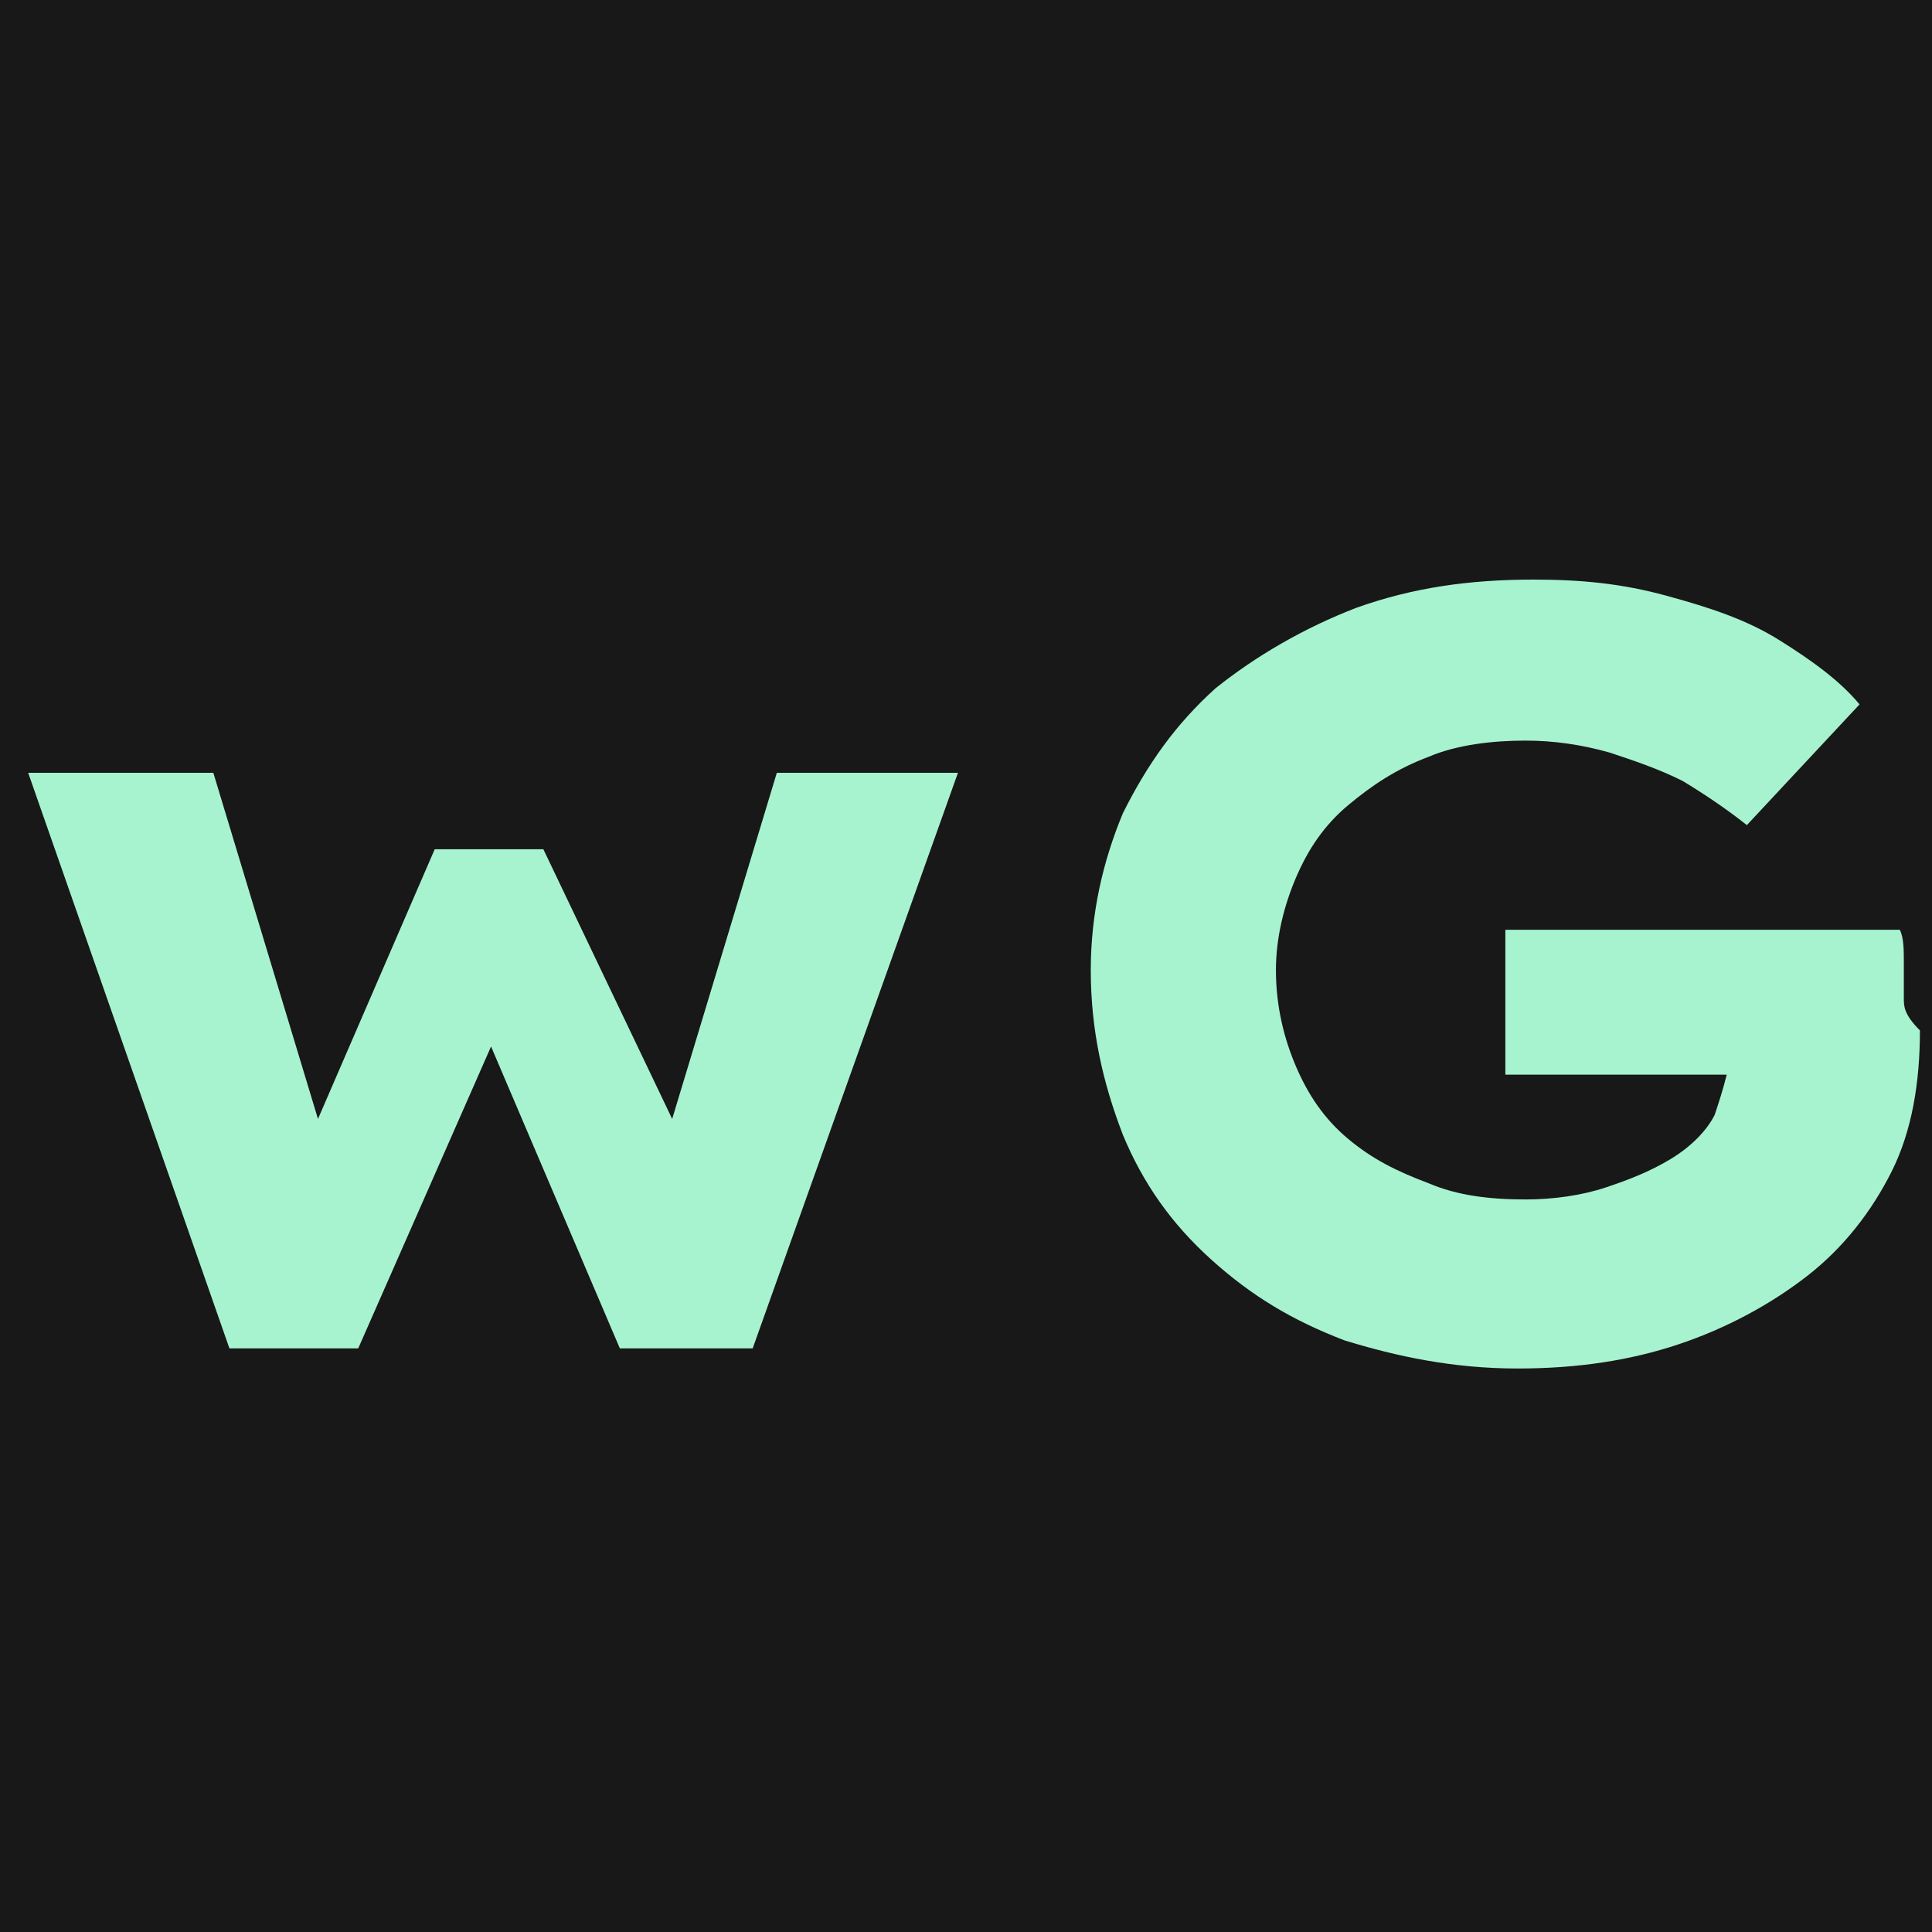
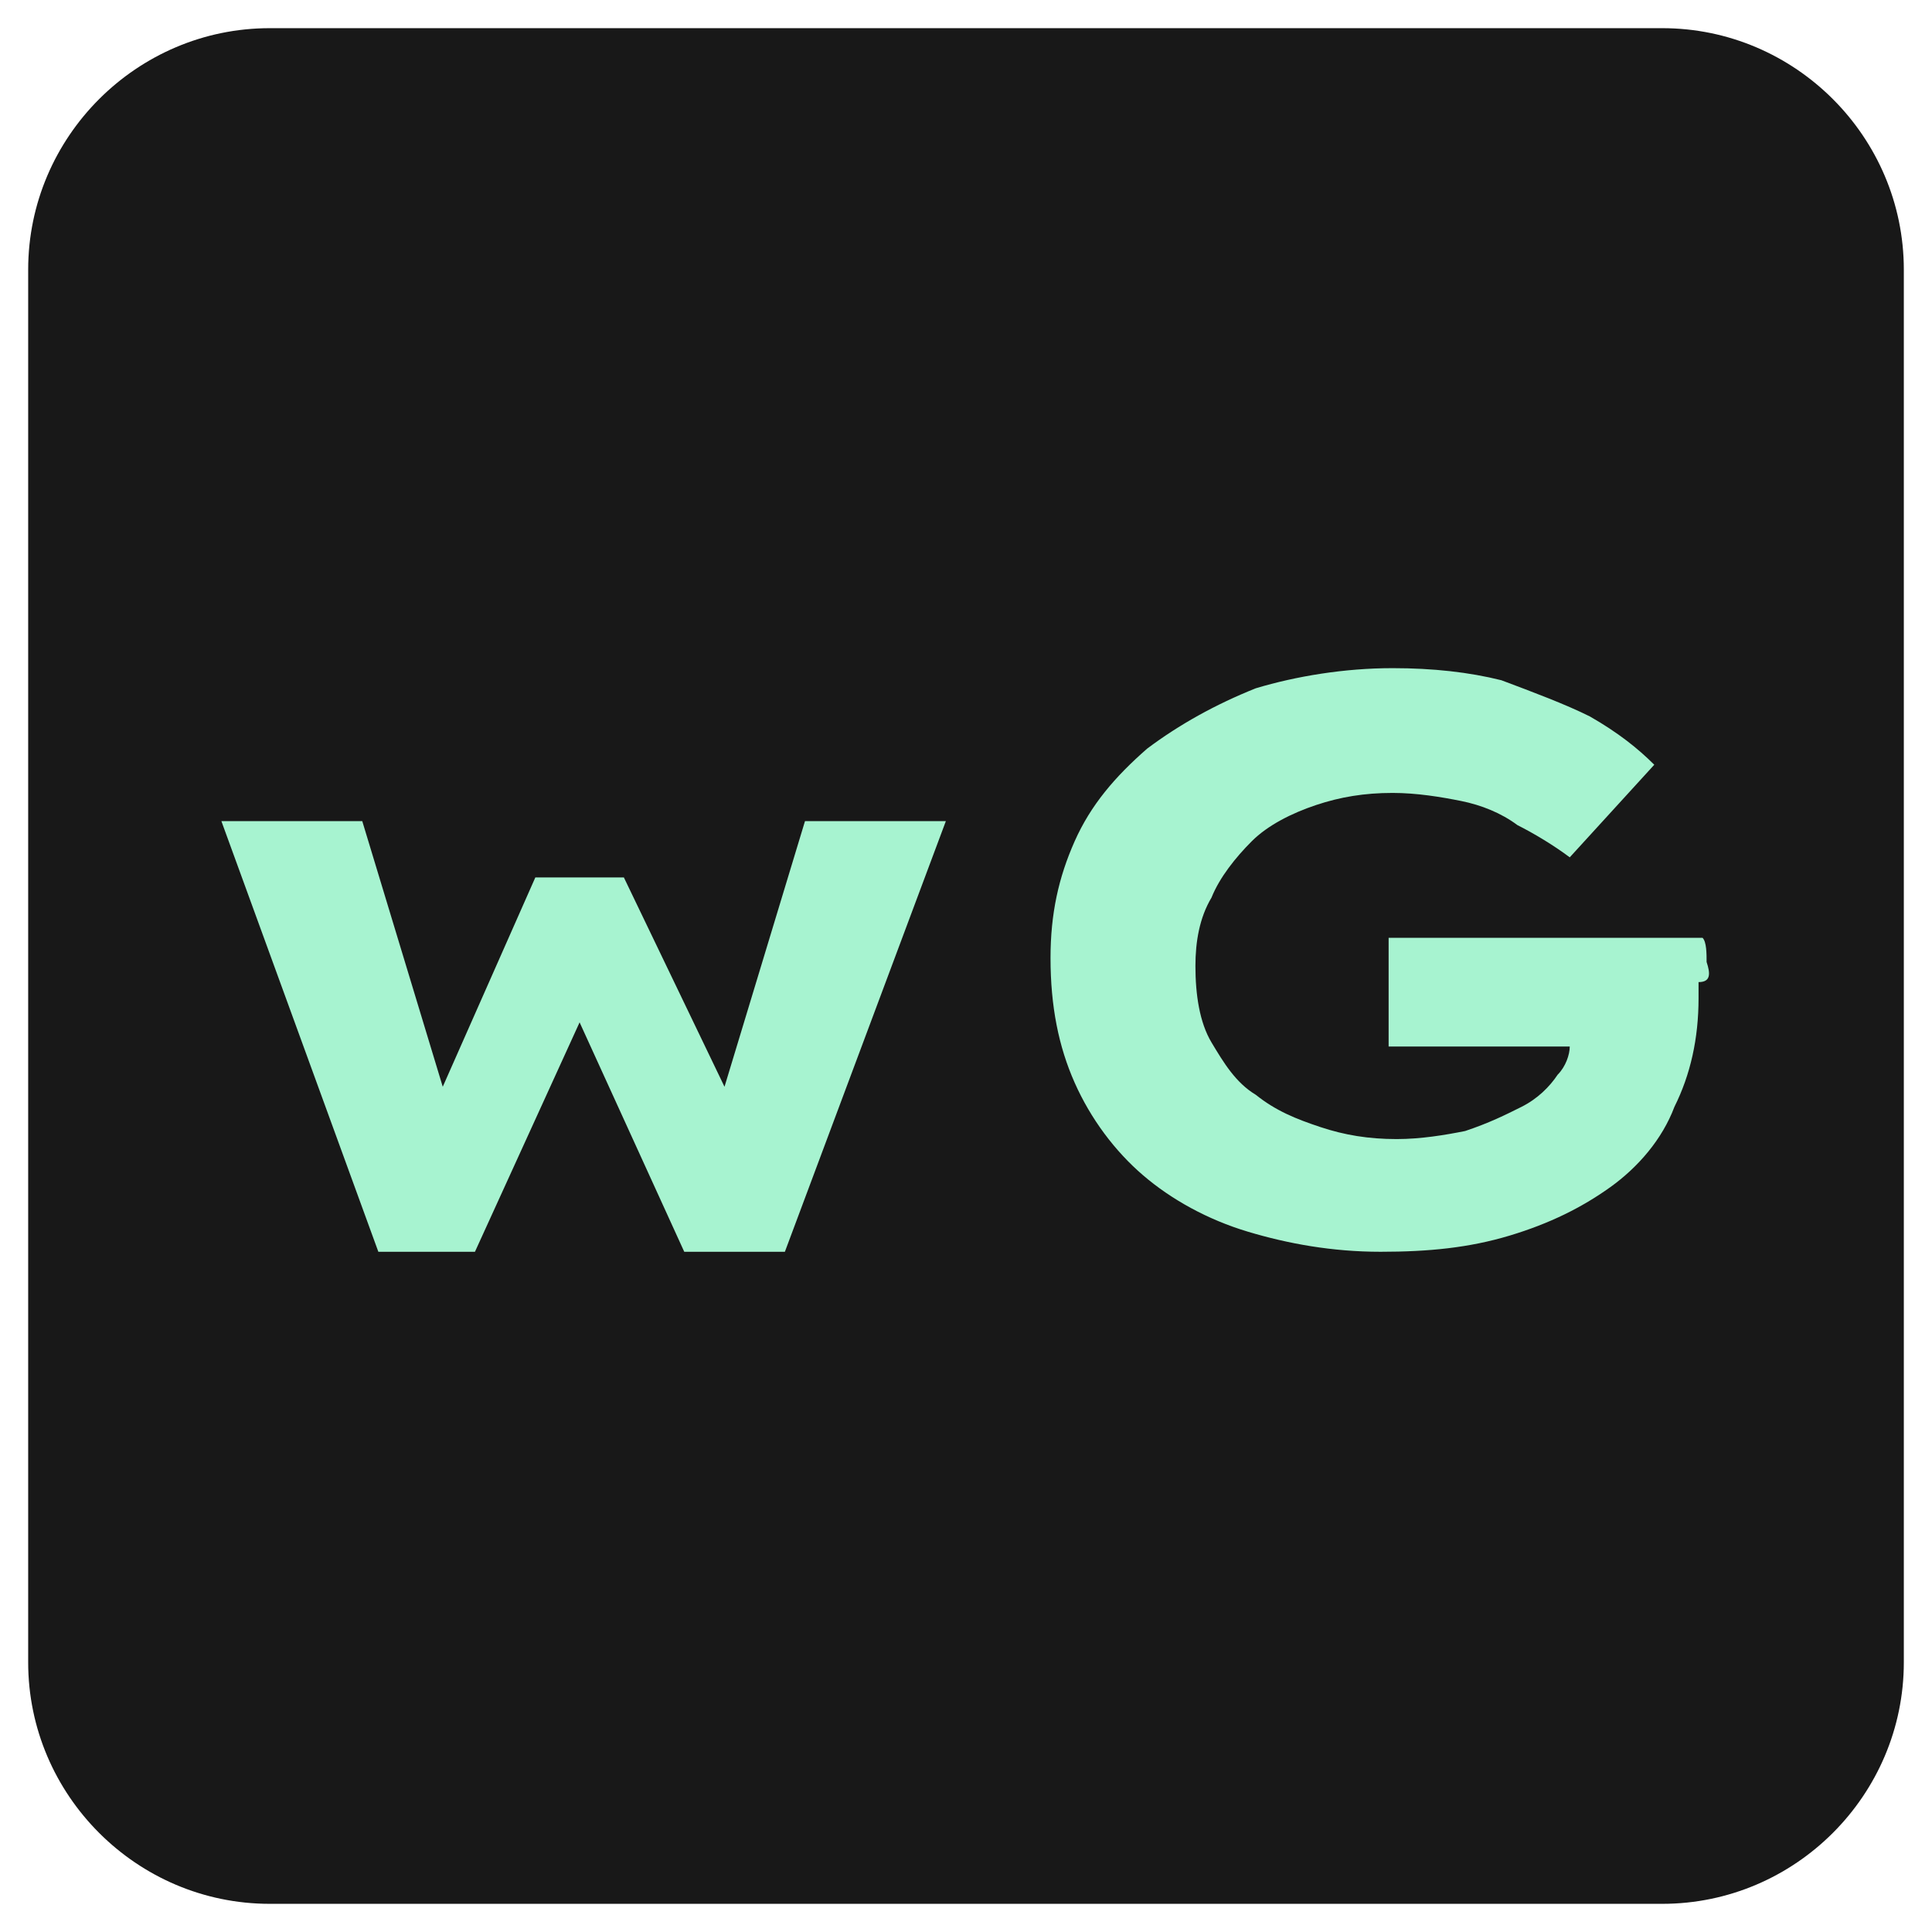
<svg xmlns="http://www.w3.org/2000/svg" version="1.1" id="Capa_1" x="0px" y="0px" viewBox="0 0 48 48" style="enable-background:new 0 0 48 48;" xml:space="preserve">
  <style type="text/css">
- 	.st0{fill:#F2F2F2;}
+ 	.st0{fill:#181818;}
	.st1{fill:#A7F3D0;}
- 	.st2{fill:#181818;}
</style>
  <g>
-     <rect x="0" y="0" class="st2" width="48" height="48" />
+     <path class="st0" d="M6.7,0.7h34.6c3.3,0,6,2.7,6,6v34.6c0,3.3-2.7,6-6,6H6.7c-3.3,0-6-2.7-6-6V6.7C0.7,3.4,3.4,0.7,6.7,0.7z" />
  </g>
  <g>
-     <polygon class="st1" points="16.7,27.8 13.5,21.1 10.8,21.1 7.9,27.8 5.3,19.2 0.7,19.2 5.7,33.5 8.9,33.5 12.2,26 15.4,33.5    18.7,33.5 23.8,19.2 19.3,19.2  " />
-     <path class="st1" d="M47.3,24.8c0-0.3,0-0.6,0-0.9c0-0.3,0-0.6-0.1-0.8h-9.8v3.6h5.5c-0.1,0.4-0.2,0.7-0.3,1   c-0.2,0.4-0.6,0.8-1.1,1.1c-0.5,0.3-1,0.5-1.6,0.7c-0.6,0.2-1.3,0.3-2,0.3c-0.9,0-1.7-0.1-2.4-0.4c-0.8-0.3-1.4-0.6-2-1.1   c-0.6-0.5-1-1.1-1.3-1.8c-0.3-0.7-0.5-1.5-0.5-2.4c0-0.8,0.2-1.6,0.5-2.3c0.3-0.7,0.7-1.3,1.3-1.8c0.6-0.5,1.2-0.9,2-1.2   c0.7-0.3,1.6-0.4,2.4-0.4c0.7,0,1.4,0.1,2.1,0.3c0.6,0.2,1.2,0.4,1.8,0.7c0.5,0.3,1.1,0.7,1.6,1.1l2.8-3c-0.5-0.6-1.2-1.1-2-1.6   c-0.8-0.5-1.7-0.8-2.8-1.1s-2.1-0.4-3.3-0.4c-1.6,0-3,0.2-4.4,0.7c-1.3,0.5-2.5,1.2-3.5,2c-1,0.9-1.7,1.9-2.3,3.1   c-0.5,1.2-0.8,2.5-0.8,3.9c0,1.5,0.3,2.8,0.8,4.1c0.5,1.2,1.2,2.2,2.2,3.1s2,1.5,3.3,2c1.3,0.4,2.7,0.7,4.3,0.7   c1.5,0,2.8-0.2,4-0.6c1.2-0.4,2.3-1,3.2-1.7c0.9-0.7,1.6-1.6,2.1-2.6c0.5-1,0.7-2.2,0.7-3.5C47.3,25.2,47.3,25,47.3,24.8z" />
+     <polygon class="st1" points="18,27 15.5,21.8 13.3,21.8 11,27 9,20.4 5.5,20.4 9.4,31.1 11.8,31.1 14.4,25.4 17,31.1 19.5,31.1    23.5,20.4 20,20.4  " />
+     <path class="st1" d="M42.4,23.9c0-0.2,0-0.5-0.1-0.6h-7.8V26h4.5c0,0.2-0.1,0.5-0.3,0.7c-0.2,0.3-0.5,0.6-0.9,0.8   c-0.4,0.2-0.8,0.4-1.4,0.6c-0.5,0.1-1.1,0.2-1.7,0.2c-0.7,0-1.3-0.1-1.9-0.3c-0.6-0.2-1.1-0.4-1.6-0.8c-0.5-0.3-0.8-0.8-1.1-1.3   c-0.3-0.5-0.4-1.2-0.4-1.9c0-0.6,0.1-1.2,0.4-1.7c0.2-0.5,0.6-1,1-1.4c0.4-0.4,1-0.7,1.6-0.9c0.6-0.2,1.2-0.3,1.9-0.3   c0.6,0,1.2,0.1,1.7,0.2c0.5,0.1,1,0.3,1.4,0.6c0.4,0.2,0.9,0.5,1.3,0.8l2.1-2.3c-0.4-0.4-0.9-0.8-1.6-1.2c-0.6-0.3-1.4-0.6-2.2-0.9   c-0.8-0.2-1.7-0.3-2.7-0.3c-1.2,0-2.4,0.2-3.4,0.5c-1,0.4-1.9,0.9-2.7,1.5c-0.8,0.7-1.4,1.4-1.8,2.3c-0.4,0.9-0.6,1.8-0.6,2.9   c0,1.2,0.2,2.2,0.6,3.1c0.4,0.9,1,1.7,1.7,2.3c0.7,0.6,1.6,1.1,2.6,1.4c1,0.3,2.1,0.5,3.3,0.5c1.2,0,2.2-0.1,3.2-0.4   c1-0.3,1.8-0.7,2.5-1.2c0.7-0.5,1.3-1.2,1.6-2c0.4-0.8,0.6-1.7,0.6-2.7c0-0.1,0-0.2,0-0.4C42.5,24.4,42.5,24.2,42.4,23.9z" />
  </g>
</svg>
